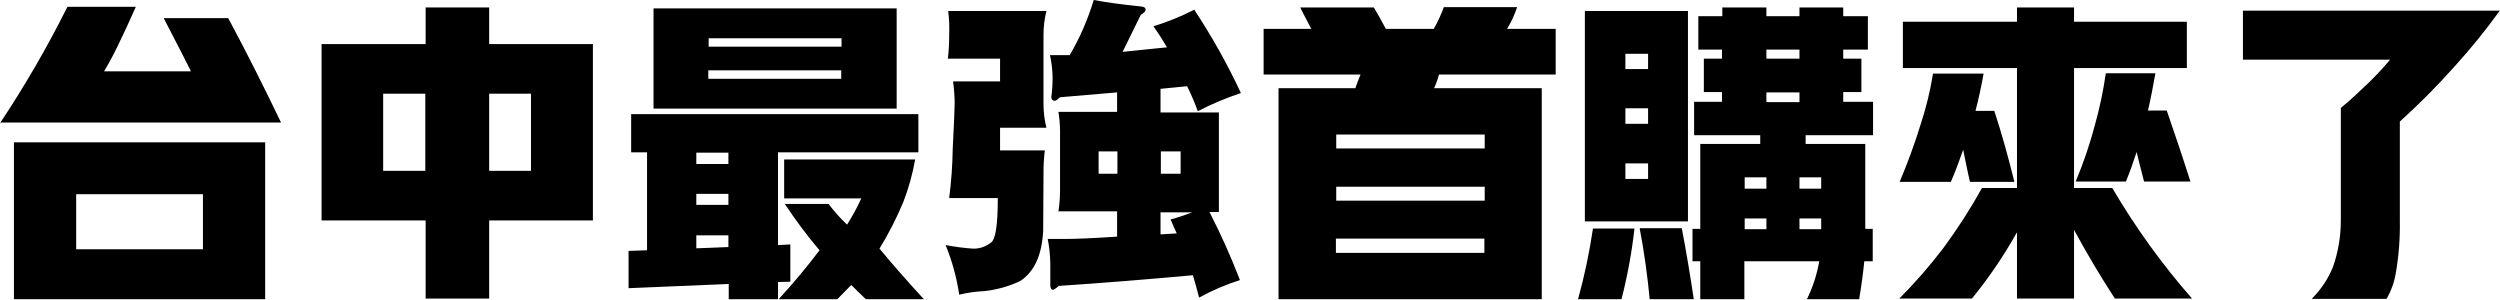
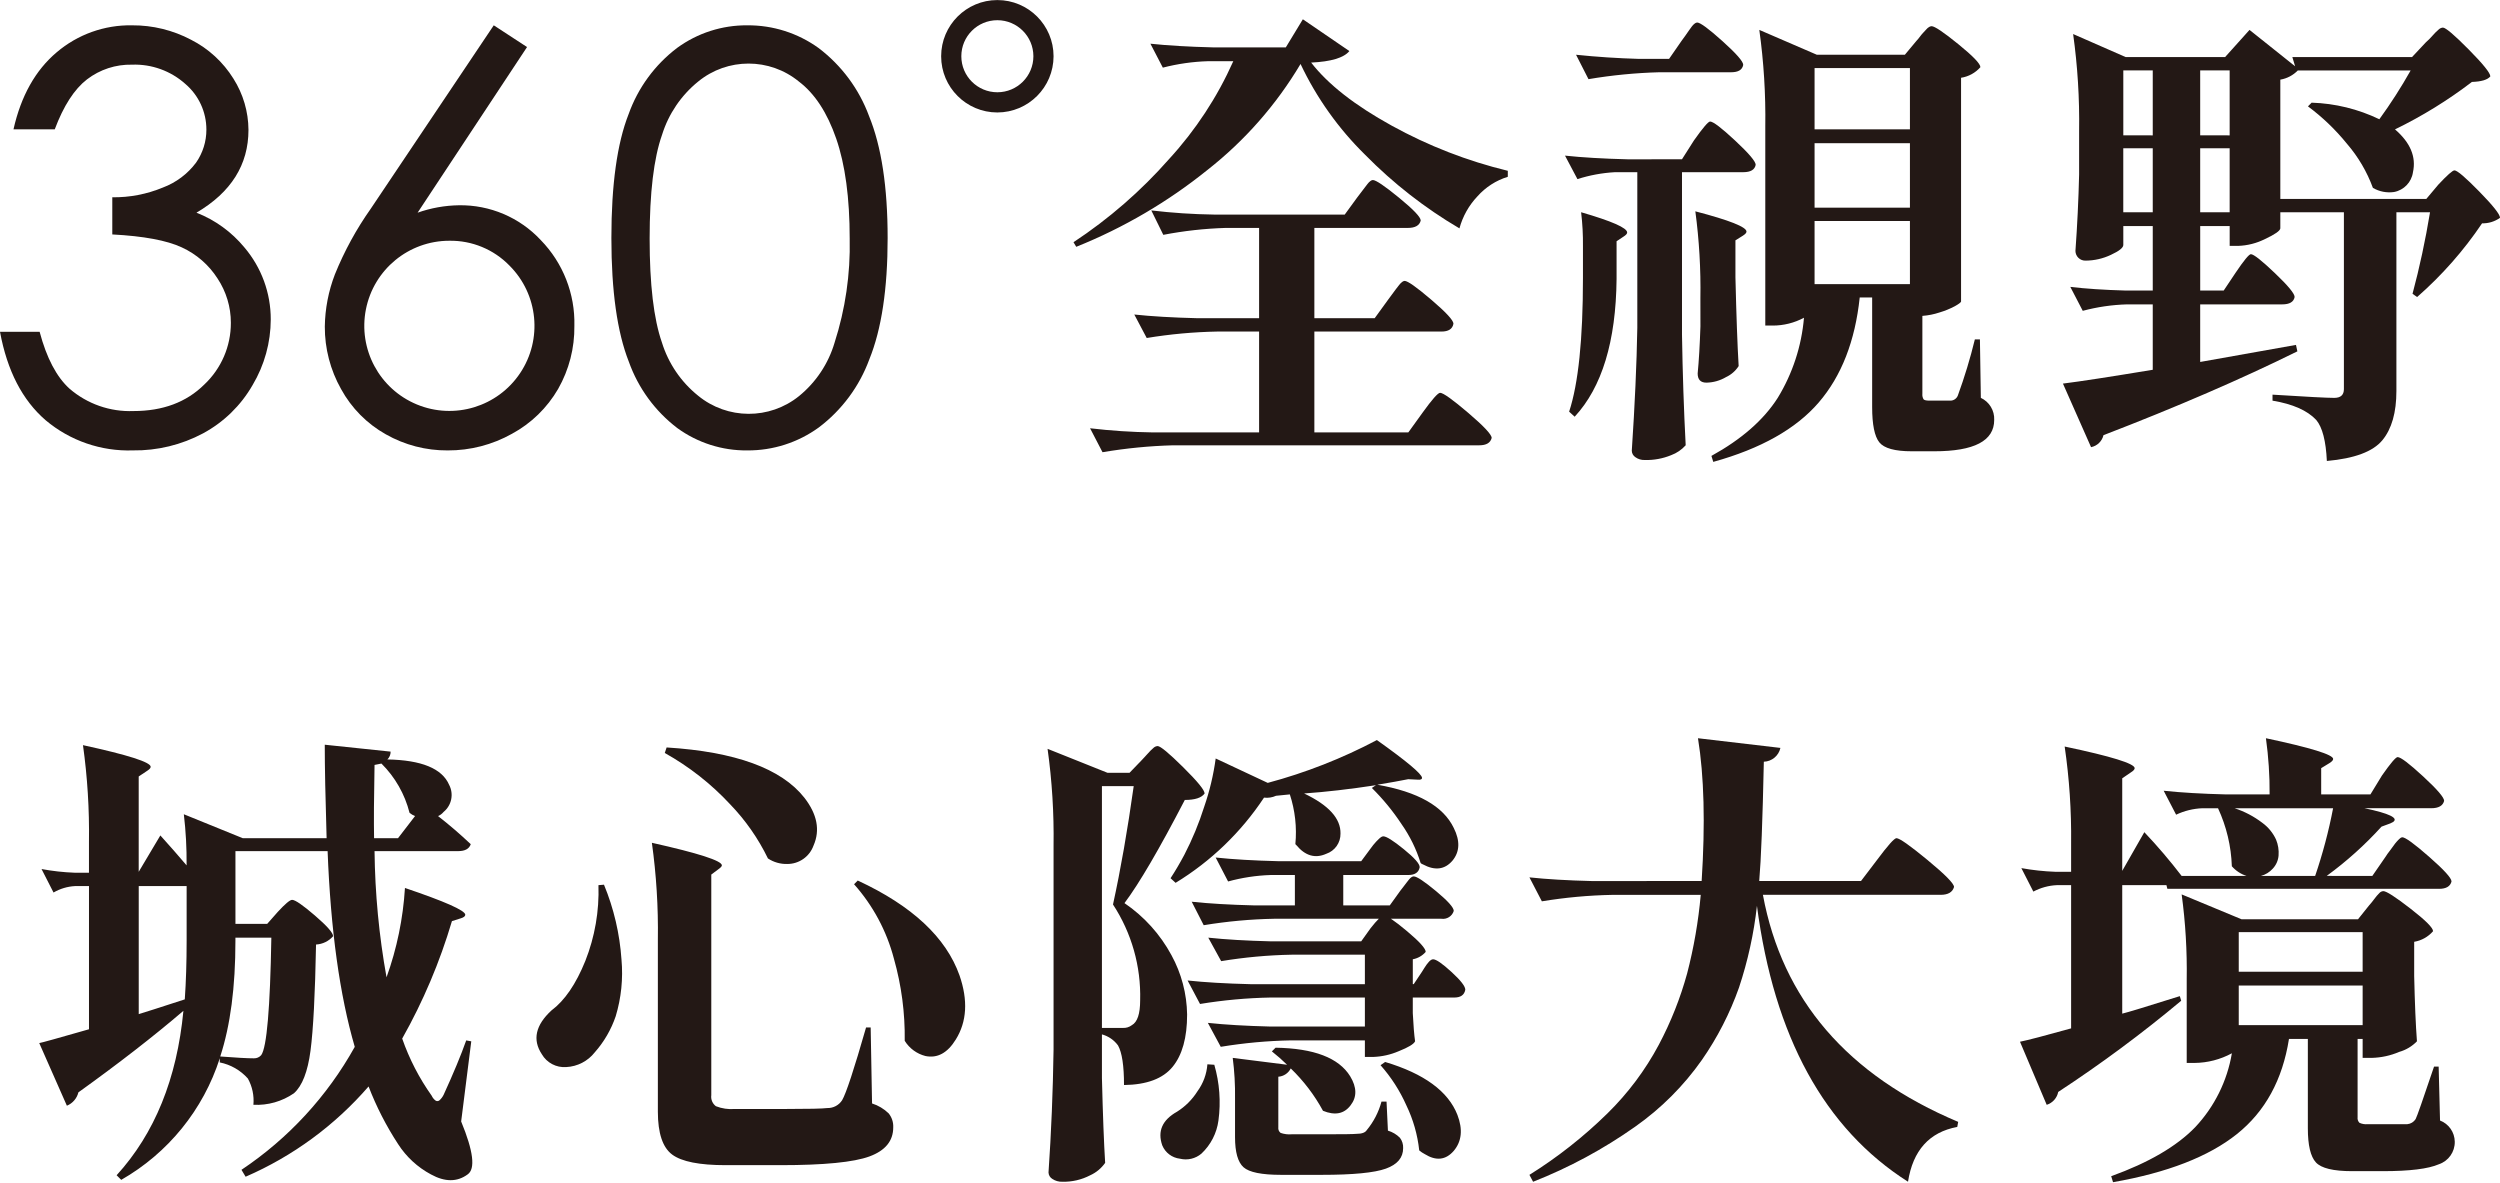
- <svg xmlns="http://www.w3.org/2000/svg" width="771.2" height="92.3" viewBox="0 0 771.2 92.3">
-   <g id="subtitle" transform="translate(-983.6 -507.9)">
-     <path id="Path_4809" data-name="Path 4809" d="M983.6,545.9a335.366,335.366,0,0,0,20.8-35.9h21.1c-1.8,4.1-3.7,8.2-5.6,12.1q-1.95,4.05-4.2,7.8h26.8c-2.7-5.5-5.6-10.9-8.4-16.4H1054c5.7,10.6,11.1,21.4,16.3,32.2H983.6Zm81.8,5.9v48.4H987.9V551.8Zm-58.3,33h39.1v-17h-39.1Z" />
-     <path id="Path_4810" data-name="Path 4810" d="M1114.9,575.9h-32.1V521.5h32.1V510.2h19.6v11.3h32v54.4h-32V600h-19.6Zm-13.1-15.3h13V536.8h-13Zm32.7-23.8v23.8h12.9V536.8Z" />
-     <path id="Path_4811" data-name="Path 4811" d="M1183.2,585.1V554.9h-4.9V543.1h88.6v11.8h-43.3v28.6l3.8-.2v11.5l-3.8.1v5.3h-15.2v-4.7l-30.9,1.3V585.3Zm77-74.6v30.9h-75V510.5h75Zm-61.8,48h9.9V555h-9.9Zm0,12.6h9.9v-3.4h-9.9Zm0,13.4,9.9-.4v-3.6h-9.9Zm3.8-62.2h41v-2.6h-41Zm40.9,9.9v-2.6h-41v2.6Zm3.1,63.6-4.3,4.4h-18.1c4.4-4.8,8.7-9.9,12.6-15.1a147.782,147.782,0,0,1-10.7-14.3h13.5a49.232,49.232,0,0,0,5.7,6.4,69.7,69.7,0,0,0,4.4-8.1h-23.8v-12h40.4a69.265,69.265,0,0,1-3.6,13,103.978,103.978,0,0,1-7.4,14.5c4.4,5.3,9,10.5,13.7,15.6h-17.9C1249.1,598.7,1247.6,597.2,1246.2,595.8Z" />
-     <path id="Path_4812" data-name="Path 4812" d="M1276.1,511.3h30.3a29.788,29.788,0,0,0-.9,7.3v21.5a29.589,29.589,0,0,0,.9,7.2h-14.3v7h13.8a58.455,58.455,0,0,0-.4,7.3l-.1,17.5c-.4,7.5-2.7,12.6-7.1,15.5a34.784,34.784,0,0,1-11,3.1,39.494,39.494,0,0,0-7.8,1.1,65.607,65.607,0,0,0-4.2-15.3,72.831,72.831,0,0,0,8.4,1.1,8.463,8.463,0,0,0,5.5-1.8c1.5-.8,2.2-5.4,2.2-13.8h-15a132.634,132.634,0,0,0,1.1-15.3c.4-7.7.6-12.4.6-14.3a55.8,55.8,0,0,0-.5-6.4h14.5v-7H1276a60.621,60.621,0,0,0,.4-7.3A42.589,42.589,0,0,0,1276.1,511.3Zm44.9-3.4c3.7.7,8.6,1.4,14.6,2,1,.1,1.4.4,1.4,1,0,.4-.5,1-1.5,1.6l-5.6,11.4c4-.4,8.5-.9,13.7-1.4-1.3-2.2-2.7-4.4-4.2-6.5a75.569,75.569,0,0,0,12.6-5.1,200.452,200.452,0,0,1,14.4,25.7,91.3,91.3,0,0,0-13.3,5.6,74.284,74.284,0,0,0-3.3-7.7c-2.7.3-5.5.5-8.2.8v7.3h18v30.7h-2.9a214.951,214.951,0,0,1,9.4,21,70.322,70.322,0,0,0-12.6,5.4c-.6-2.4-1.3-4.7-1.9-6.9q-21.3,1.95-41.4,3.3-1.35,1.2-1.8,1.2c-.4,0-.7-.4-.8-1.2v-6.8a42.878,42.878,0,0,0-.8-7.7h6.2c2.5,0,7.6-.2,15.2-.7v-7.8h-18.1a42.047,42.047,0,0,0,.5-6.2V548.2a37.844,37.844,0,0,0-.5-5.8h18.1v-6c-5.9.5-11.8,1-17.6,1.5-.8.7-1.3,1.1-1.6,1.1-.6,0-1-.3-1.1-1.1a42.58,42.58,0,0,0,.4-6.1,34.02,34.02,0,0,0-.8-6.9h6.1A79.744,79.744,0,0,0,1321,507.9Zm7.3,53.6v-6.9h-5.8v6.9Zm19.5,0v-6.9h-6.1v6.9Zm-1.2,18.4c-.6-1.4-1.3-2.8-1.9-4.3,2.3-.6,4.5-1.4,6.7-2.2h-9.8v6.8C1343.3,580.1,1344.9,580,1346.6,579.9Z" />
-     <path id="Path_4813" data-name="Path 4813" d="M1401.7,535.1c.5-1.4,1-2.8,1.6-4.2h-29.9V516.8h14.7c-1.1-2.2-2.3-4.3-3.4-6.6h22.7c1.3,2.2,2.5,4.3,3.7,6.6h14.8a45.687,45.687,0,0,0,3.1-6.7h22.6a31.449,31.449,0,0,1-3.1,6.7h15v14.1h-36a25.979,25.979,0,0,1-1.5,4.2h33.2v65.1H1378V535.1Zm-5.9,18.6h45.8v-4.3h-45.8Zm0,16.1h45.8v-4.3h-45.8Zm45.7,16.1v-4.4h-45.8v4.4Z" />
-     <path id="Path_4814" data-name="Path 4814" d="M1475,578.4h12.8a157.985,157.985,0,0,1-4,21.8h-13.4A183.759,183.759,0,0,0,1475,578.4Zm29.3-67.1v64.9h-31.8V511.3h31.8ZM1485,529.2h7v-4.7h-7Zm0,16.9h7v-4.8h-7Zm7,17v-4.8h-7v4.8Zm-2.6,15.2h13c1.4,7.3,2.6,14.6,3.7,21.9h-13.6C1491.8,592.9,1490.8,585.6,1489.4,578.3Zm25.5-65.4v-2.7h13.6v2.7h10.2v-2.7h13.5v2.7h7.6v10.3h-7.6V526h5.6v10.3h-5.6v3h9.2v10.3h-20.8v2.7H1559v26.2h2.3v10h-2.6c-.4,3.9-.9,7.7-1.6,11.7H1541a43.342,43.342,0,0,0,3.8-11.7h-23.1v11.7h-13.6V588.5h-2.4v-10h2.4V552.3h18.5v-2.7h-20.4V539.3h8.6v-3h-5.6V526h5.6v-2.8h-7.3V512.9Zm6.9,53.2h6.7v-3.5h-6.7Zm0,12.5h6.7v-3.3h-6.7Zm6.7-52.6h10.2v-2.8h-10.2Zm0,13.4h10.2v-3h-10.2Zm10.2,23.2v3.5h6.7v-3.5Zm0,16h6.7v-3.3h-6.7Z" />
-     <path id="Path_4815" data-name="Path 4815" d="M1605.7,579.7a139.528,139.528,0,0,1-13.8,20.3h-22.4a155.031,155.031,0,0,0,13.6-15.6,171.148,171.148,0,0,0,11.9-18.5h10.8v-37h-35.2V514.6h35.2v-4.4h17.6v4.4h34.8v14.3h-34.8v37h11.8a221.9,221.9,0,0,0,24.6,34.1H1636c-4.5-6.9-8.7-14-12.6-21.2V600h-17.6V579.7Zm-16.5-25.6c-1.2,3.4-2.4,6.7-3.8,9.9h-15.8a185.777,185.777,0,0,0,6.6-18.1,100.31,100.31,0,0,0,3.7-15.3h15.6c-.7,3.9-1.5,7.7-2.5,11.5h5.8c2.4,7.3,4.4,14.6,6.2,21.9h-13.7C1590.5,560.7,1589.9,557.4,1589.2,554.1Zm53.5.7c-1,3.1-2.1,6.2-3.3,9.1h-15.5a130.557,130.557,0,0,0,5.9-17.3,124.426,124.426,0,0,0,3.4-16.1h15.3c-.7,3.9-1.4,7.7-2.3,11.5h5.8c2.5,7.3,5,14.6,7.3,21.9H1645C1644.2,561,1643.5,557.9,1642.7,554.8Z" />
-     <path id="Path_4816" data-name="Path 4816" d="M1754.8,511.1a198.273,198.273,0,0,1-14.1,17.4,223.243,223.243,0,0,1-16.8,16.9v30.4a86.678,86.678,0,0,1-1.2,16.1,23.634,23.634,0,0,1-2.9,8.2h-23.1a29.636,29.636,0,0,0,6.6-9.9,43.519,43.519,0,0,0,2.4-14.4V541.2c2.9-2.4,5.7-5,8.4-7.6a94.642,94.642,0,0,0,6.8-7.3h-45.4V511.2h79.3Z" />
+ <svg xmlns="http://www.w3.org/2000/svg" width="395.887" height="187.209" viewBox="0 0 395.887 187.209">
+   <g id="subtitle" transform="translate(-184.664 -518.576)">
+     <g id="Group_346" data-name="Group 346">
+       <path id="Path_533" data-name="Path 533" d="M342.6,536.386a8.9,8.9,0,1,1,8.9-8.9A8.916,8.916,0,0,1,342.6,536.386Zm0-14.611a5.706,5.706,0,1,0,5.707,5.706A5.715,5.715,0,0,0,342.6,521.775Z" fill="#231815" />
+       <g id="Group_36" data-name="Group 36">
+         <path id="Path_534" data-name="Path 534" d="M193.334,539.056H186.8q1.787-7.931,6.841-12.2a17.913,17.913,0,0,1,11.938-4.27,19.728,19.728,0,0,1,9.346,2.288,16.933,16.933,0,0,1,6.71,6.166,15.3,15.3,0,0,1,2.375,8.1q0,8.278-8.235,13.115a18.689,18.689,0,0,1,7.581,5.49,17.539,17.539,0,0,1,4.183,11.415,20.367,20.367,0,0,1-2.875,10.392,19.951,19.951,0,0,1-7.844,7.647,22.878,22.878,0,0,1-11.11,2.7,20.4,20.4,0,0,1-13.812-4.771q-5.534-4.772-7.233-14.008h6.275q1.655,6.231,4.749,9.019a14.632,14.632,0,0,0,10.108,3.529q6.97,0,11.2-4.182a13.362,13.362,0,0,0,4.226-9.8,12.686,12.686,0,0,0-2.113-7.015,13.314,13.314,0,0,0-5.664-4.923q-3.552-1.656-11-2.048v-5.883a20.189,20.189,0,0,0,8.017-1.546,11.688,11.688,0,0,0,5.25-3.943,9.086,9.086,0,0,0,1.634-5.229,9.491,9.491,0,0,0-3.333-7.233,12.009,12.009,0,0,0-8.431-3.05,11.315,11.315,0,0,0-7.145,2.332Q195.425,533.479,193.334,539.056Z" fill="#231815" />
+         <path id="Path_535" data-name="Path 535" d="M262.853,522.585l5.271,3.442-17.331,26.228a20.563,20.563,0,0,1,6.54-1.174,17.341,17.341,0,0,1,12.962,5.512,18.784,18.784,0,0,1,5.324,13.573,19.66,19.66,0,0,1-2.573,10,18.771,18.771,0,0,1-7.306,7.1,20.605,20.605,0,0,1-10.185,2.636,19.583,19.583,0,0,1-9.794-2.549,18.263,18.263,0,0,1-7.087-7.168,19.992,19.992,0,0,1-2.574-9.89,23.935,23.935,0,0,1,1.592-8.256,51.587,51.587,0,0,1,5.7-10.436ZM255.814,556.7a13.474,13.474,0,1,0,9.537,3.943A13,13,0,0,0,255.814,556.7Z" fill="#231815" />
+         <path id="Path_536" data-name="Path 536" d="M281.48,556.266q0-12.678,2.724-19.607a22.756,22.756,0,0,1,7.69-10.5,18.584,18.584,0,0,1,11.111-3.573,19.023,19.023,0,0,1,11.285,3.595,23.881,23.881,0,0,1,7.995,10.784q2.941,7.19,2.941,19.3,0,12.07-2.9,19.215a23.781,23.781,0,0,1-8,10.784,19.056,19.056,0,0,1-11.328,3.638,18.537,18.537,0,0,1-11.067-3.529,22.83,22.83,0,0,1-7.69-10.522Q281.479,568.858,281.48,556.266Zm6.057.109q0,10.859,1.939,16.417a17.428,17.428,0,0,0,5.73,8.438,12.657,12.657,0,0,0,15.99.066,17.189,17.189,0,0,0,5.621-8.438,50.125,50.125,0,0,0,2.4-16.483q0-9.68-2.135-15.85t-5.9-9.027a12.588,12.588,0,0,0-15.968,0,17.566,17.566,0,0,0-5.708,8.416Q287.536,545.473,287.537,556.375Z" fill="#231815" />
+       </g>
+       <g id="Group_37" data-name="Group 37">
+         <path id="Path_537" data-name="Path 537" d="M390.611,528.707a60.827,60.827,0,0,1-14.732,16.773,81.556,81.556,0,0,1-20.785,12.18l-.437-.729a75.6,75.6,0,0,0,15.133-13.164,57.532,57.532,0,0,0,10.173-15.5h-4.01a32.53,32.53,0,0,0-7.148,1.021l-1.969-3.792q4.084.437,9.919.583h11.523l2.7-4.449,7.366,5.033q-1.312,1.6-6.053,1.823,4.01,5.178,12.763,9.991a74.256,74.256,0,0,0,18.378,7.147v.948a10.617,10.617,0,0,0-4.813,3.1,11.878,11.878,0,0,0-2.844,5.069,72.4,72.4,0,0,1-14.915-11.633A50.3,50.3,0,0,1,390.611,528.707Zm11.742,40.257,2.115-2.917q.219-.291.62-.839t.62-.838q.219-.291.511-.657a2.465,2.465,0,0,1,.51-.51.711.711,0,0,1,.365-.146q.728,0,4.23,2.99t3.5,3.792q-.218,1.241-1.9,1.24H392.8v15.972h14.878l2.261-3.136q2.259-3.135,2.771-3.136.729,0,4.449,3.172t3.719,3.975q-.291,1.165-1.968,1.167h-48.5a79.84,79.84,0,0,0-11.158,1.094l-1.97-3.793a97.13,97.13,0,0,0,9.919.657h16.847V571.079h-6.637a77.579,77.579,0,0,0-11.159,1.021l-1.968-3.719q4.083.437,9.918.583h9.846V554.67h-5.324a61.927,61.927,0,0,0-9.846,1.094l-1.9-3.866a96.558,96.558,0,0,0,9.918.657h20.713l1.969-2.7q.217-.289.584-.766c.242-.315.437-.571.582-.765s.3-.4.475-.62a2.168,2.168,0,0,1,.474-.474.707.707,0,0,1,.364-.146q.729,0,4.158,2.808t3.427,3.61q-.291,1.167-2.042,1.167H392.8v14.294Z" fill="#231815" />
+         <path id="Path_538" data-name="Path 538" d="M451.012,543.8l1.9-2.99q2.115-2.989,2.553-2.99.728,0,3.974,3.027t3.246,3.828q-.219,1.168-1.969,1.167h-9.7v25.744q.146,9.119.584,17.5a5.756,5.756,0,0,1-2.3,1.568,10.269,10.269,0,0,1-4.193.766,2.361,2.361,0,0,1-1.459-.438,1.26,1.26,0,0,1-.583-1.021q.728-10.94.875-19.472V545.845h-3.574a23.7,23.7,0,0,0-5.907,1.094l-1.969-3.719q4.083.437,9.918.583Zm-15.68,13.784a41.086,41.086,0,0,0-.291-5.4q7.292,2.117,7.292,3.209,0,.293-.583.656l-1.094.73v5.98q-.147,14.806-6.636,21.806l-.876-.8q2.188-6.636,2.188-21.15ZM448.97,527.9l1.97-2.844q.217-.291.583-.8t.583-.839c.146-.219.3-.438.474-.656a2.169,2.169,0,0,1,.474-.474.711.711,0,0,1,.365-.146q.727,0,4.011,2.953t3.282,3.757q-.219,1.167-1.9,1.166H447.439a80.561,80.561,0,0,0-11.231,1.094l-1.97-3.865q4.885.51,9.991.656Zm4.959,37.924a92.2,92.2,0,0,0-.8-13.784q8.1,2.117,8.1,3.209c0,.2-.2.414-.584.657l-1.167.729v5.834q.219,9.19.51,14.076a4.737,4.737,0,0,1-2.005,1.75,6.322,6.322,0,0,1-3.1.875q-1.386,0-1.385-1.458.289-2.989.437-7.439Zm32.381-38.58,1.824-2.188a6.487,6.487,0,0,0,.547-.656,6.424,6.424,0,0,1,.546-.657q.219-.218.475-.51a1.686,1.686,0,0,1,.474-.4.867.867,0,0,1,.365-.109q.728,0,4.229,2.844t3.5,3.647a5.128,5.128,0,0,1-3.063,1.677v35.444c-.049.146-.377.391-.984.73a13.118,13.118,0,0,1-2.407.984,11.27,11.27,0,0,1-2.735.548v12.325a1.456,1.456,0,0,0,.182.875c.121.146.426.219.912.219H493.6a1.27,1.27,0,0,0,1.094-.8,83.517,83.517,0,0,0,2.7-8.9h.8l.146,9.262a3.673,3.673,0,0,1,2.115,3.5q0,4.959-9.481,4.959H487.4q-4.011,0-5.141-1.422t-1.131-5.579V565.682h-1.969q-1.094,10.357-6.491,16.628t-16.7,9.408l-.292-.948q7.146-3.937,10.5-9.189a29.05,29.05,0,0,0,4.157-12.69,10.417,10.417,0,0,1-4.96,1.24h-1.167V538.625a100.3,100.3,0,0,0-.947-15.315l9.116,3.938Zm.8,11.815v-9.7h-15.1v9.7Zm-15.1,12.4h15.1v-10.21h-15.1Zm0,12.106h15.1v-9.991h-15.1Z" fill="#231815" />
+         <path id="Path_539" data-name="Path 539" d="M566.622,527.612l2.188-2.333a9.915,9.915,0,0,0,1.021-1.021,9.829,9.829,0,0,1,1.021-1.021,1.1,1.1,0,0,1,.656-.292q.657,0,4.084,3.464t3.428,4.267q-.656.8-2.917.875a71.427,71.427,0,0,1-12.18,7.512q3.647,3.137,2.845,6.782a3.722,3.722,0,0,1-2.991,3.136,5.144,5.144,0,0,1-3.354-.656,22.62,22.62,0,0,0-4.121-7,34.2,34.2,0,0,0-6.162-5.907l.583-.584a26.6,26.6,0,0,1,10.721,2.626,79.135,79.135,0,0,0,4.959-7.73H548.535a5.021,5.021,0,0,1-2.771,1.458v18.889h23.119l1.9-2.261q2.115-2.259,2.553-2.261.656,0,3.938,3.355t3.281,4.157a4.686,4.686,0,0,1-2.844.875,59.935,59.935,0,0,1-10.283,11.669l-.729-.51q1.677-6.271,2.771-12.909h-5.324v28.3q0,5.106-2.224,7.8t-8.789,3.282q-.218-4.742-1.677-6.491-2.115-2.26-6.928-3.063v-.949q8.1.512,9.772.511,1.531,0,1.532-1.386V552.19H545.764v2.553q-.073.584-2.407,1.677a10.237,10.237,0,0,1-4.3,1.094h-1.313v-3.136h-4.667v10.21h3.719l1.9-2.844q1.968-2.916,2.406-2.917.657,0,3.793,2.99t3.135,3.792q-.219,1.168-1.969,1.167H533.074v9.117q2.916-.51,15.169-2.7l.219,1.021q-13.275,6.564-30.7,13.273a2.537,2.537,0,0,1-1.969,1.9L511.34,579.32q4.084-.51,14.222-2.188V566.776h-4.084a30.524,30.524,0,0,0-7,1.021l-1.97-3.792q3.646.437,8.825.583h4.23v-10.21H520.9v2.99q0,.657-1.97,1.568a9.455,9.455,0,0,1-4.011.912,1.558,1.558,0,0,1-1.6-1.532q.437-6.052.583-12.106v-6.929a100.279,100.279,0,0,0-.948-15.315l8.314,3.646h15.753l3.865-4.3,7.22,5.761-.437-1.459Zm-41.06,12.4V529.728H520.9v10.283Zm-4.667,2.042V552.19h4.667V542.053Zm16.846-2.042V529.728h-4.667v10.283Zm-4.667,2.042V552.19h4.667V542.053Z" fill="#231815" />
+       </g>
+     </g>
+     <g id="Group_347" data-name="Group 347">
+       <path id="Path_540" data-name="Path 540" d="M226.98,664.871l1.678-1.9q1.75-1.9,2.261-1.9.728,0,3.61,2.48t2.881,3.282a3.846,3.846,0,0,1-2.7,1.312q-.219,11.816-.875,16.811t-2.626,6.746a10.363,10.363,0,0,1-6.417,1.823,7.224,7.224,0,0,0-.876-4.157,8.07,8.07,0,0,0-4.448-2.552v-.657a34.226,34.226,0,0,1-15.607,19.254l-.73-.73q9.043-9.917,10.576-26.036-7.075,6.054-16.629,12.909a3.08,3.08,0,0,1-1.823,2.115l-4.376-9.919q.51-.072,7.877-2.187V658.89h-2.188a7.561,7.561,0,0,0-3.428,1.021l-1.9-3.719a36.017,36.017,0,0,0,5.251.583h2.261v-4.886a100.279,100.279,0,0,0-.948-15.315q10.72,2.334,10.72,3.427,0,.293-.583.657l-1.313.875v15.1l3.428-5.761q2.113,2.334,4.157,4.74a63.773,63.773,0,0,0-.438-8.095l9.335,3.793h13.274q-.293-9.627-.292-14.805l10.429,1.094a1.689,1.689,0,0,1-.51,1.239q8.1.147,9.772,4.012a3.466,3.466,0,0,1-.875,4.3,2.329,2.329,0,0,1-.875.657q2.625,2.042,5.178,4.448-.366,1.095-1.969,1.1H243.974a120.134,120.134,0,0,0,1.9,19.983,50.993,50.993,0,0,0,2.917-14.149q9.48,3.21,9.554,4.23,0,.366-.73.583l-1.385.438a89.607,89.607,0,0,1-7.877,18.6,36.172,36.172,0,0,0,4.668,9.044,1.963,1.963,0,0,0,.656.8.522.522,0,0,0,.584-.073,2.91,2.91,0,0,0,.656-.875q2.334-5.1,3.574-8.606l.8.146-1.6,12.69q2.914,7.072,1.021,8.386-2.481,1.822-5.8,0a14.034,14.034,0,0,1-5.214-4.813,48.6,48.6,0,0,1-4.668-9.116,54.4,54.4,0,0,1-19.472,14.294l-.657-1.094a56.381,56.381,0,0,0,17.941-19.472q-3.573-12.252-4.3-30.995H221.948v11.523Zm-20.347,14.294q1.239-.364,7.293-2.334.291-4.156.292-9.262V658.89h-7.585Zm12.909,6.709q3.79.292,5.324.292a1.46,1.46,0,0,0,1.167-.51q1.313-1.823,1.6-18.6h-5.689v.51Q221.948,678.509,219.542,685.874ZM250.391,647.8a2.915,2.915,0,0,1-.875-.511,16.778,16.778,0,0,0-4.449-7.8l-1.093.218q-.147,7.658-.074,11.6h3.793Z" fill="#231815" />
+       <path id="Path_541" data-name="Path 541" d="M279.432,658.744l.875-.073a37.764,37.764,0,0,1,2.772,11.852,23.722,23.722,0,0,1-.912,8.97,16.745,16.745,0,0,1-3.318,5.725,6.115,6.115,0,0,1-4.522,2.334,4.115,4.115,0,0,1-3.866-2.042q-2.26-3.428,1.532-6.928,3.135-2.334,5.361-7.841A29.921,29.921,0,0,0,279.432,658.744Zm9.408,35.882V667.35a100.277,100.277,0,0,0-.948-15.315q11.085,2.48,11.085,3.573,0,.219-.51.584l-1.167.875V692a1.875,1.875,0,0,0,.729,1.75,6.673,6.673,0,0,0,2.991.438h8.1q5.4,0,6.563-.147a2.7,2.7,0,0,0,2.334-1.239q.948-1.6,3.793-11.523h.729l.218,12.034a6.689,6.689,0,0,1,2.626,1.567,3.275,3.275,0,0,1,.729,2.225q0,3.208-3.755,4.594t-14.112,1.386h-8.679q-6.2,0-8.46-1.677T288.84,694.626Zm1.094-56.812.292-.876q16.335,1.023,21.806,7.95,3.063,3.938,1.459,7.584a4.395,4.395,0,0,1-4.158,2.918,5.277,5.277,0,0,1-3.063-.876,33.279,33.279,0,0,0-5.98-8.569A42.286,42.286,0,0,0,289.934,637.814Zm30.558,20.2Q333.4,664,336.609,673.039q2.041,5.907-.583,10.137-1.969,3.21-4.814,2.626a5.441,5.441,0,0,1-3.281-2.407,45.385,45.385,0,0,0-1.714-13.018,28.644,28.644,0,0,0-6.309-11.778Z" fill="#231815" />
+       <path id="Path_542" data-name="Path 542" d="M359.16,682.374V689.3q.219,8.753.51,13.419a5.813,5.813,0,0,1-2.37,1.969,9.032,9.032,0,0,1-4.412,1.021,2.647,2.647,0,0,1-1.568-.437,1.245,1.245,0,0,1-.62-1.021q.655-9.554.8-19.473V652.472a100.276,100.276,0,0,0-.948-15.315l9.481,3.792h3.5l1.969-2.042q.217-.219.875-.948a9.039,9.039,0,0,1,.984-.984,1.035,1.035,0,0,1,.62-.256q.657,0,4.048,3.355t3.391,4.157q-.73,1.023-3.136,1.021-6.054,11.67-9.554,16.337a23.375,23.375,0,0,1,7.439,8.241,20.171,20.171,0,0,1,2.48,9.408q0,5.469-2.3,8.278t-7.693,2.88q0-4.594-.949-6.272A4.693,4.693,0,0,0,359.16,682.374Zm5.032-39.31H359.16v38.289h3.281a2.177,2.177,0,0,0,1.459-.438q1.313-.727,1.313-3.938a26.382,26.382,0,0,0-4.3-15.169Q362.732,653.494,364.192,643.064Zm11.669,44.05,1.094.073a21.38,21.38,0,0,1,.656,8.825,8.782,8.782,0,0,1-2.7,5.251,3.846,3.846,0,0,1-3.392.8,3.456,3.456,0,0,1-2.807-2.115q-1.168-3.354,2.333-5.324a10.281,10.281,0,0,0,3.246-3.245A8.249,8.249,0,0,0,375.861,687.114Zm26.692-44.2q-6.2.949-11.377,1.313,5.834,2.773,5.762,6.345a3.319,3.319,0,0,1-2.261,3.209q-2.625,1.169-4.741-1.386c-.049-.047-.1-.1-.145-.146a19.393,19.393,0,0,0-.875-7.876l-2.189.219a3.532,3.532,0,0,1-1.9.292,44.654,44.654,0,0,1-14,13.492l-.8-.73q1.1-1.676,2.188-3.719a47.732,47.732,0,0,0,3.136-7.585,39.706,39.706,0,0,0,1.824-7.657l8.241,3.865a82.549,82.549,0,0,0,17.284-6.783q7.074,5.032,7.148,5.98c0,.245-.245.341-.73.292l-1.458-.073q-1.824.366-4.887.876,9.627,1.677,12.106,6.855,1.533,3.063-.218,5.178-1.824,2.116-4.668.583a.9.9,0,0,1-.365-.218,22.126,22.126,0,0,0-3.026-6.163,35.532,35.532,0,0,0-4.7-5.725Zm-2.333,24.724,1.458-2.042q1.6-2.041,2.115-2.042.729,0,3.683,2.48t2.954,3.281a3.564,3.564,0,0,1-2.042,1.167v3.938h.146l1.313-1.969c.1-.145.218-.339.364-.583a5.037,5.037,0,0,1,.365-.547c.1-.121.206-.255.328-.4a1.427,1.427,0,0,1,.365-.328.644.644,0,0,1,.328-.11q.728,0,2.917,2.006T416.7,675.3q-.219,1.242-1.75,1.241h-6.564v2.479q.145,2.918.364,4.449-.291.656-2.588,1.568a11.2,11.2,0,0,1-4.048.911H400.8v-2.625H389.134a77.4,77.4,0,0,0-11.158,1.021l-2.042-3.792q4.083.436,9.918.583H400.8V676.54H385.852a77.42,77.42,0,0,0-11.158,1.02l-1.969-3.719q4.083.438,9.919.583H400.8v-4.667h-11.6a77.418,77.418,0,0,0-11.158,1.021l-2.042-3.719q4.083.436,9.918.583Zm0-12.69,1.458-1.969c.1-.146.243-.34.438-.584a6.835,6.835,0,0,1,.474-.546c.12-.122.255-.256.4-.4a2.2,2.2,0,0,1,.4-.328.648.648,0,0,1,.328-.109q.729,0,3.246,2.042t2.516,2.844q-.219,1.242-1.823,1.24H397.376v4.813h7.365l1.678-2.333c.146-.194.315-.413.51-.657s.352-.449.474-.62.256-.34.4-.511a1.749,1.749,0,0,1,.4-.364.642.642,0,0,1,.328-.109q.728,0,3.537,2.333t2.807,3.137a1.787,1.787,0,0,1-1.968,1.239H386.435a77.579,77.579,0,0,0-11.158,1.021l-1.9-3.719q4.084.438,9.919.583h6.418V657.14h-3.866a28.921,28.921,0,0,0-6.709,1.021l-1.969-3.792q4.083.436,9.991.583Zm-11.742,32.235a30.215,30.215,0,0,0-2.407-2.115l.584-.583q9.115.147,11.814,4.521,1.6,2.626.073,4.595-1.531,2.043-4.375.875a27.7,27.7,0,0,0-5.106-6.71,2.379,2.379,0,0,1-1.969,1.313v8.023a.937.937,0,0,0,.365.875,4.216,4.216,0,0,0,1.75.219h5.47q4.156,0,4.813-.073,1.239,0,1.605-.584a11.94,11.94,0,0,0,2.334-4.522h.8l.219,4.6a4.472,4.472,0,0,1,1.9,1.131,2.5,2.5,0,0,1,.51,1.641q0,2.259-2.734,3.245t-10.174.985H387.53q-4.594,0-5.944-1.2t-1.349-4.777v-6.126a44.8,44.8,0,0,0-.365-6.418Zm14.8.073.729-.511q9.261,2.773,11.45,8.388,1.313,3.427-.584,5.688-1.9,2.188-4.594.511a4.581,4.581,0,0,1-.875-.584,21.664,21.664,0,0,0-2.042-7.147A24.648,24.648,0,0,0,403.283,687.26Z" fill="#231815" />
+       <path id="Path_543" data-name="Path 543" d="M454.129,658.088q.876-13.637-.583-22.609l13.055,1.532a2.784,2.784,0,0,1-2.626,2.188q-.293,13.931-.729,18.889h16.117l2.553-3.355q2.552-3.427,3.063-3.427.727,0,4.923,3.463t4.193,4.267q-.365,1.24-2.115,1.24H463.829q4.6,24.87,30.923,35.954l-.146.8q-6.637,1.24-7.8,8.678-19.838-12.615-23.921-43.685a63.193,63.193,0,0,1-2.844,12.945,48.275,48.275,0,0,1-5.871,11.45A43.576,43.576,0,0,1,443.591,697a76.69,76.69,0,0,1-16.154,8.714l-.583-1.093a72.213,72.213,0,0,0,12.361-9.737,44.655,44.655,0,0,0,8.132-10.866,55.522,55.522,0,0,0,4.485-11.3,76.342,76.342,0,0,0,2.152-12.434h-14a77.554,77.554,0,0,0-11.158,1.021l-1.969-3.793q4.083.438,9.918.584Z" fill="#231815" />
+       <path id="Path_544" data-name="Path 544" d="M560.331,657.286l2.115-3.063a8.69,8.69,0,0,1,.619-.875c.267-.34.475-.62.62-.839a5.867,5.867,0,0,1,.511-.656,4.878,4.878,0,0,1,.511-.511.631.631,0,0,1,.364-.182q.729,0,4.266,3.1t3.537,3.9q-.291,1.167-1.969,1.167H527.877l-.147-.584h-7v20.348q1.241-.291,9.117-2.771l.219.729a208.644,208.644,0,0,1-19.473,14.44,2.693,2.693,0,0,1-1.823,2.042l-4.23-9.991q1.821-.365,8.095-2.115V658.744h-2.261a8.734,8.734,0,0,0-3.719,1.021l-1.9-3.719a38.093,38.093,0,0,0,5.4.583h2.48v-4.521a98.273,98.273,0,0,0-1.021-15.316q11.085,2.336,11.085,3.428,0,.293-.583.656l-1.386.949v14.658l3.5-6.126a87.288,87.288,0,0,1,5.907,6.929H540.42a5.252,5.252,0,0,1-2.333-1.532,23.687,23.687,0,0,0-2.188-9.189h-2.48a10.689,10.689,0,0,0-4.157,1.021l-1.969-3.793q4.084.438,9.918.584h6.856a61.3,61.3,0,0,0-.583-8.9q10.647,2.262,10.647,3.282,0,.293-.583.657l-1.313.8v4.157h7.8l1.823-2.99q2.042-2.916,2.48-2.917.728,0,4.047,3.063t3.319,3.865q-.293,1.167-2.042,1.167H559.091q5.907,1.241,4.521,2.188l-.437.219-1.386.51a57.431,57.431,0,0,1-8.679,7.8Zm-2.261,6.855,1.75-2.188a12.264,12.264,0,0,0,.8-.984,7.715,7.715,0,0,1,.875-1.021.888.888,0,0,1,.583-.256q.727,0,4.3,2.772t3.574,3.574a5.077,5.077,0,0,1-2.991,1.677v5.4q.146,6.491.438,10.356a6.28,6.28,0,0,1-2.808,1.677,11.77,11.77,0,0,1-4.339.948H558.8V683.1H558v12.4a1.046,1.046,0,0,0,.292.875,2.491,2.491,0,0,0,1.312.219h6.272a1.746,1.746,0,0,0,1.313-.8q.291-.509,2.917-8.314h.73l.218,8.533a3.644,3.644,0,0,1,2.334,3.355,3.7,3.7,0,0,1-2.516,3.573q-2.517,1.094-8.861,1.094h-4.886q-4.45,0-5.726-1.386t-1.276-5.4V683.1h-2.99q-1.531,9.7-8.241,15.06t-19.619,7.622l-.291-.949q8.9-3.21,13.31-7.767a22.548,22.548,0,0,0,5.8-11.7,12.591,12.591,0,0,1-5.908,1.531H530.94V673.7a89.637,89.637,0,0,0-.8-13.492l9.481,3.938Zm-19.546-17.576a14.766,14.766,0,0,1,4.376,2.3,6.8,6.8,0,0,1,2.188,2.662,5.527,5.527,0,0,1,.4,2.517,3.454,3.454,0,0,1-.911,2.078,3.9,3.9,0,0,1-1.9,1.167h8.6a79.49,79.49,0,0,0,2.844-10.721Zm20.275,25.89v-6.272H539.181v6.272Zm-19.618,2.188v6.272H558.8v-6.272Z" fill="#231815" />
+     </g>
  </g>
</svg>
